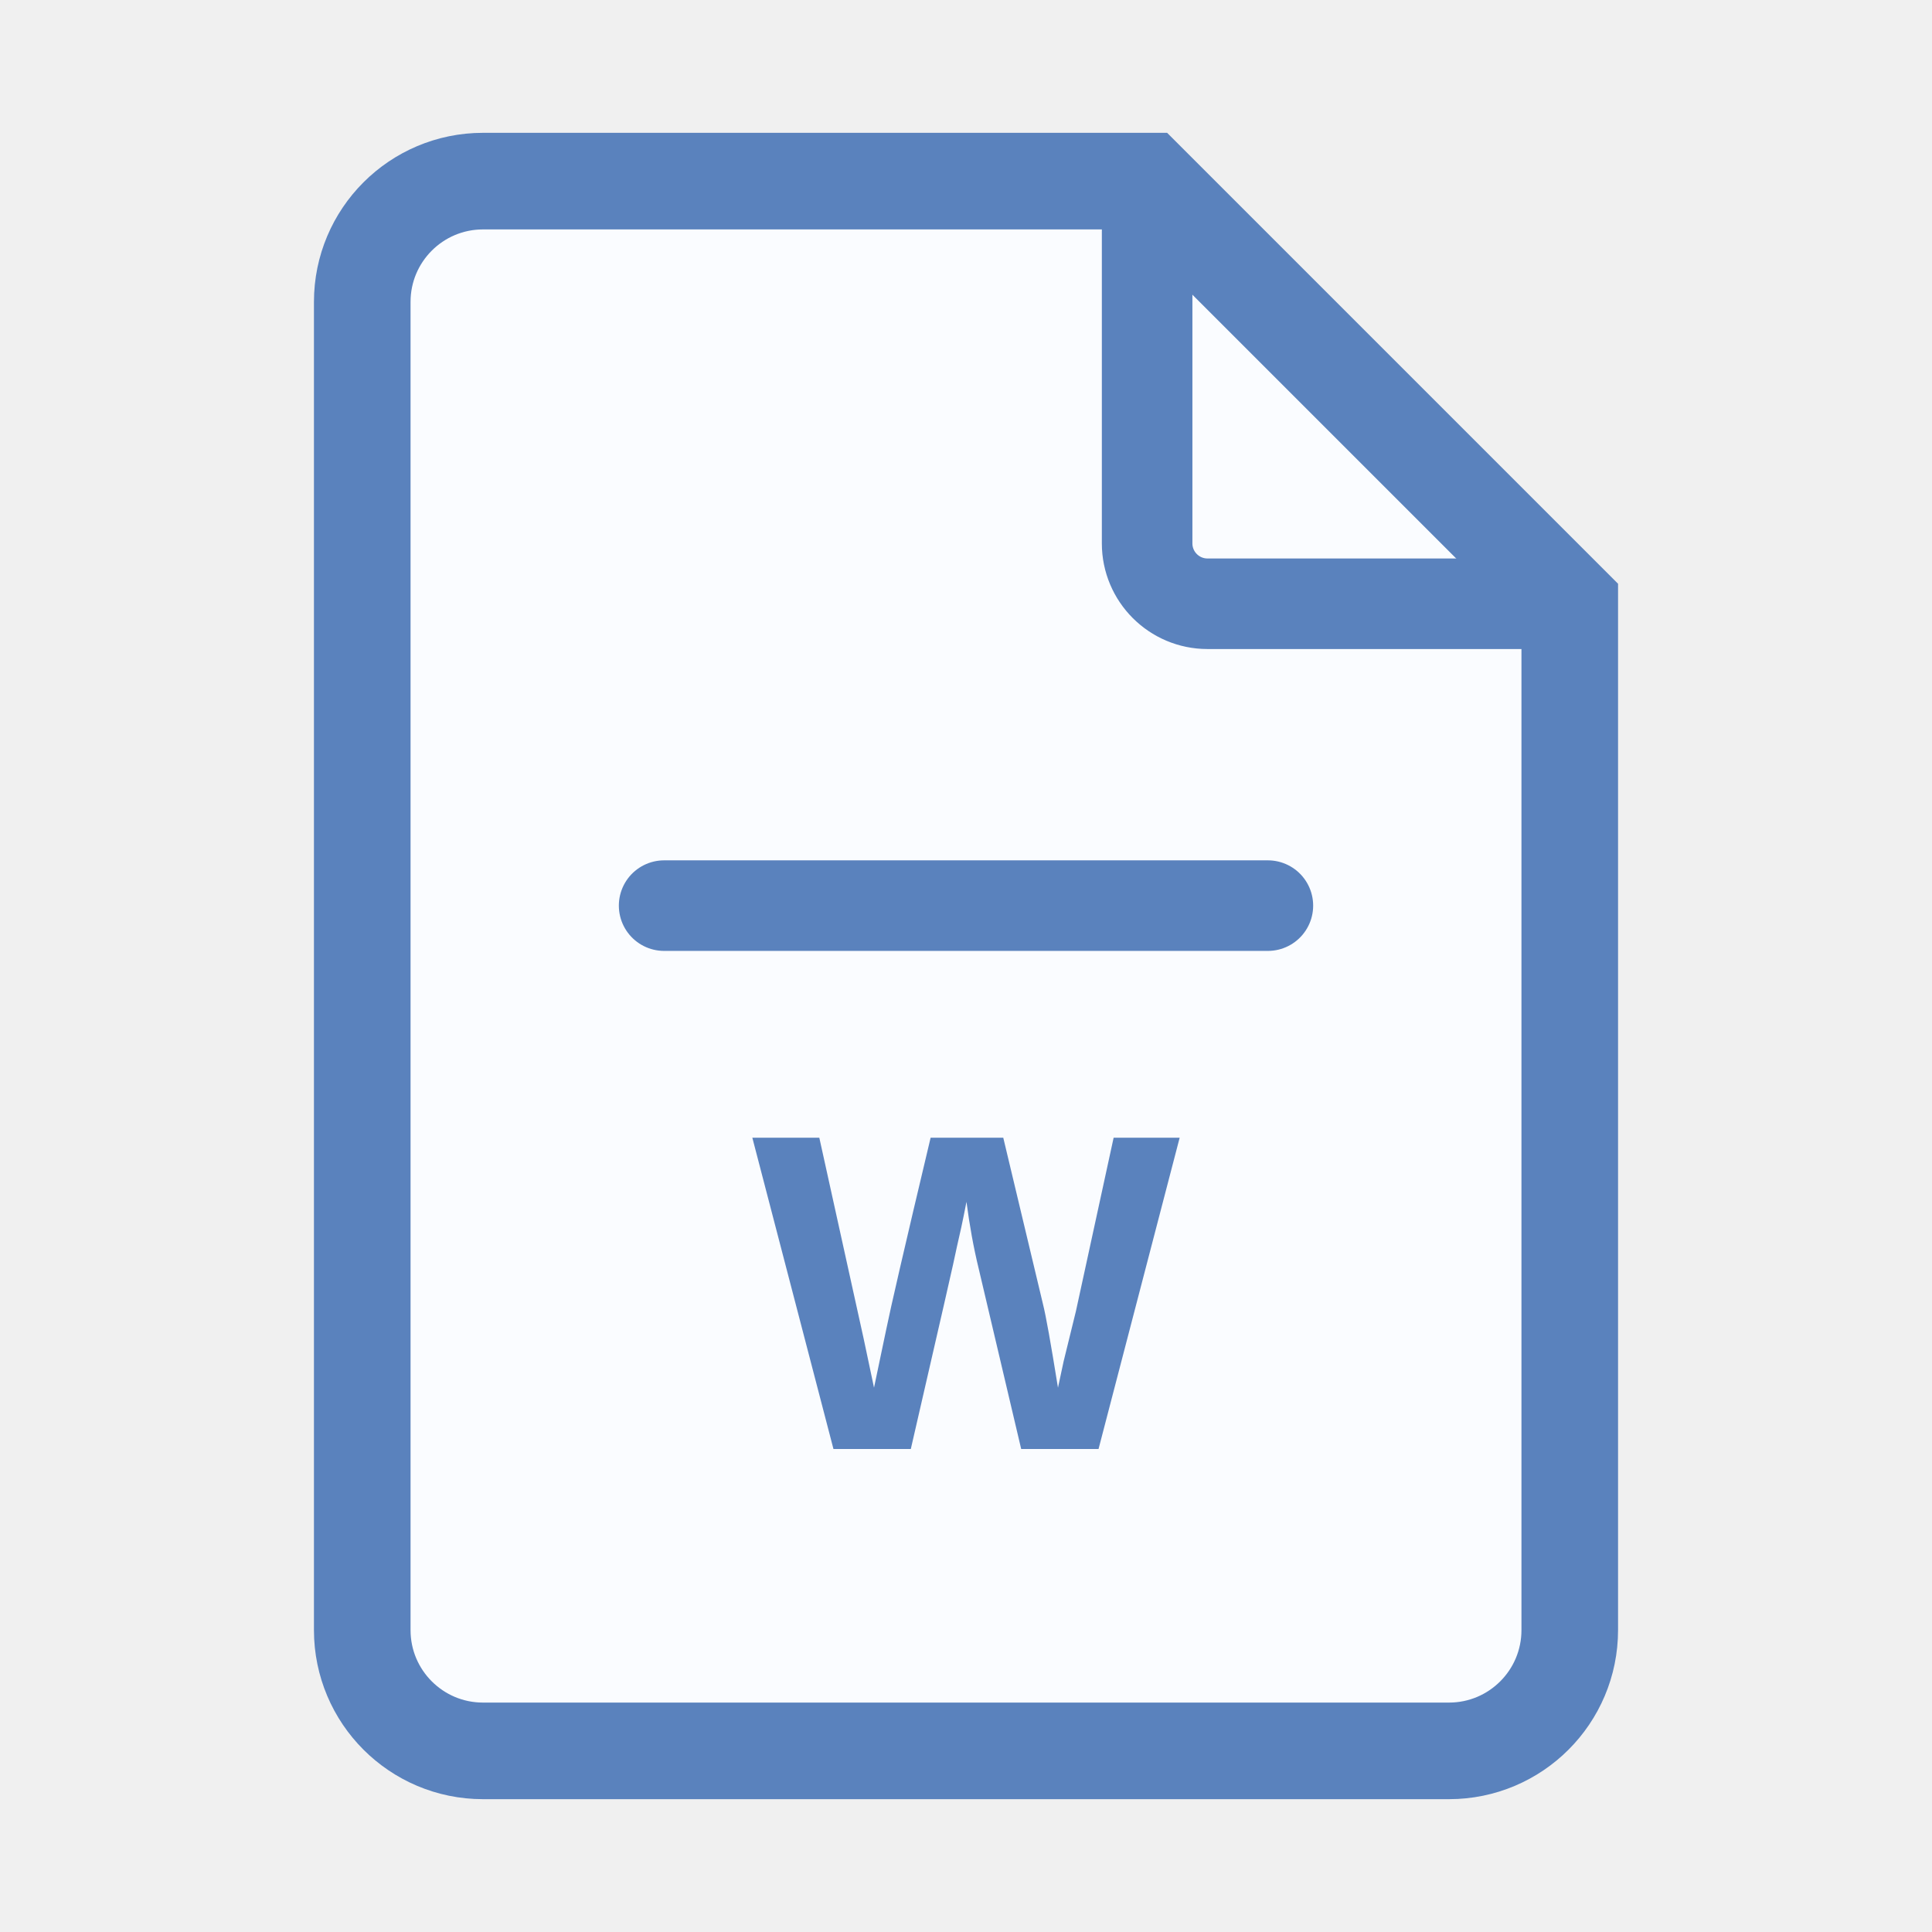
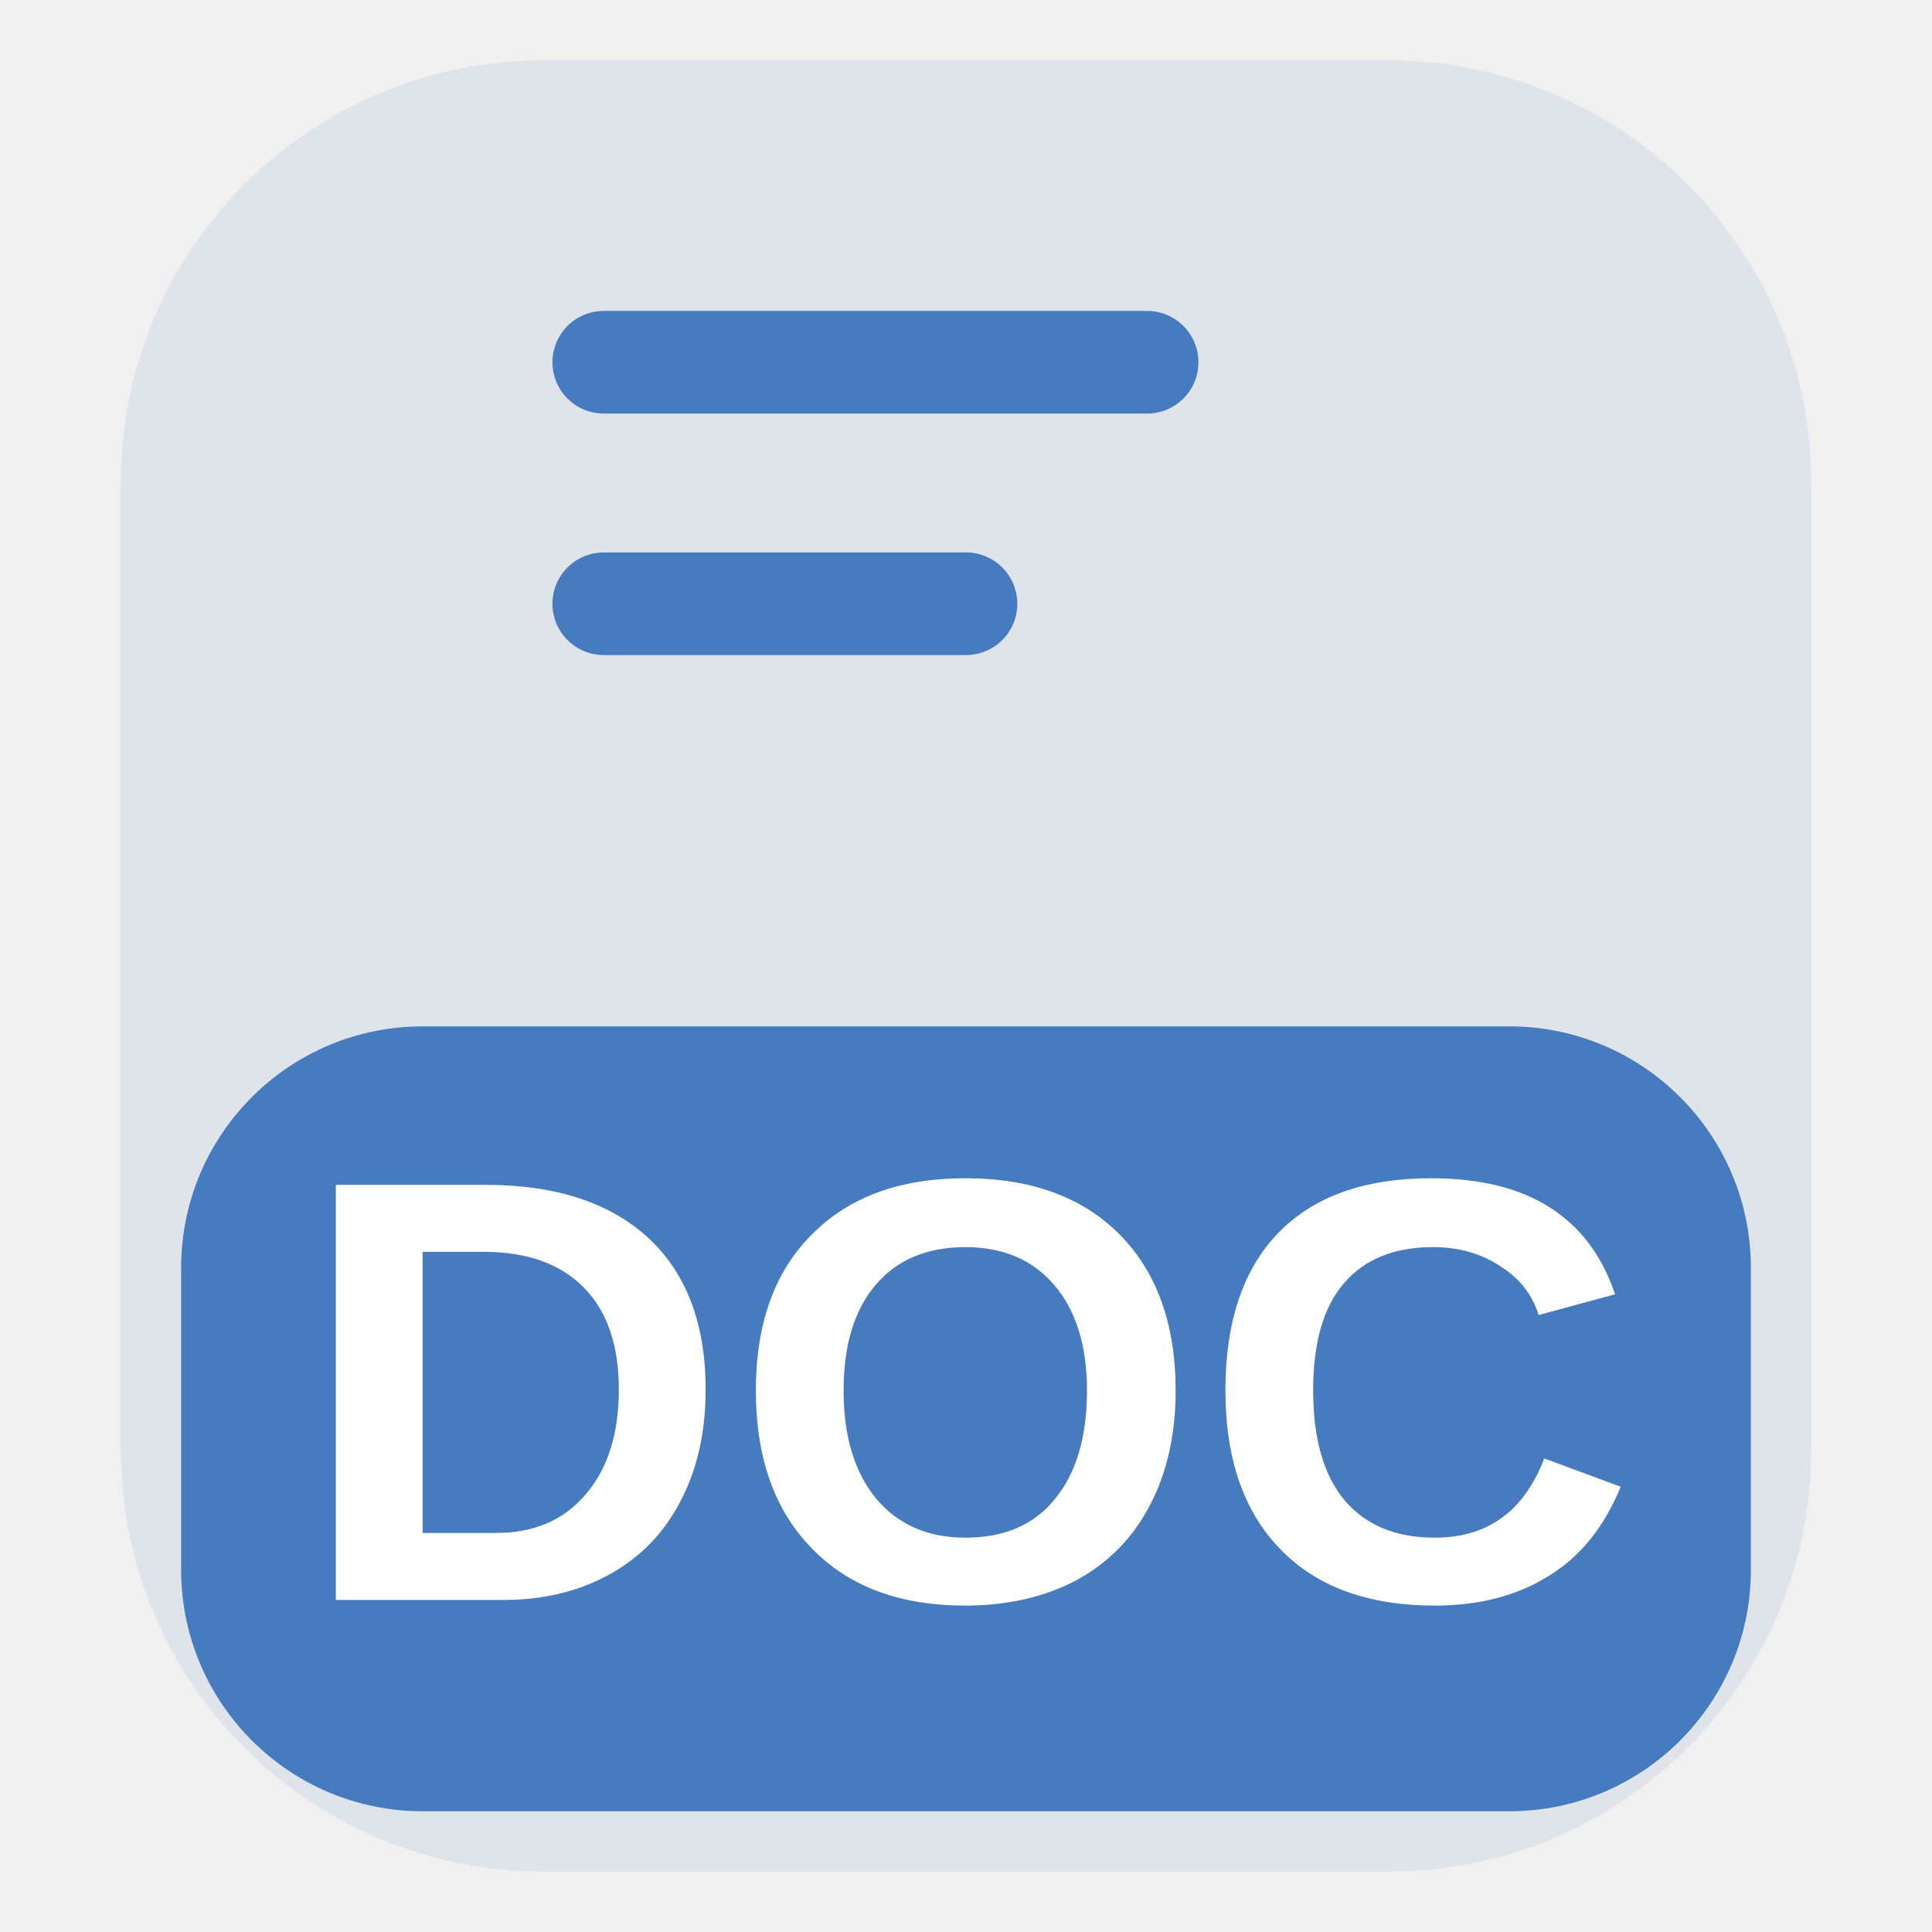
<svg xmlns="http://www.w3.org/2000/svg" viewBox="0 0 32 32">
-   <path d="M8 3h11l7 7v17a2 2 0 0 1-2 2H8a2 2 0 0 1-2-2V5a2 2 0 0 1 2-2Z" fill="#fafcff" stroke="#5a82bd" stroke-width="1.6" />
-   <path d="M19 3v6a1 1 0 0 0 1 1h6M11 15h10" fill="none" stroke="#5a82bd" stroke-width="1.5" stroke-linecap="round" stroke-linejoin="round" />
-   <text x="16" y="24" fill="#5a82bd" font-size="7.5" font-weight="600" font-family="Arial,sans-serif" text-anchor="middle">W</text>
+   <rect x="2" y="1" width="28" height="30" rx="7" fill="#477bc0" fill-opacity=".1" />
+   <path d="M10 6h9m-9 4h6" fill="none" stroke="#477bc0" stroke-width="1.7" stroke-linecap="round" stroke-linejoin="round" />
+   <rect x="3" y="17" width="26" height="13" rx="4" fill="#477bc0" />
+   <text x="16" y="26.5" fill="white" font-size="10" font-weight="700" font-family="Arial,sans-serif" text-anchor="middle">DOC</text>
</svg>
